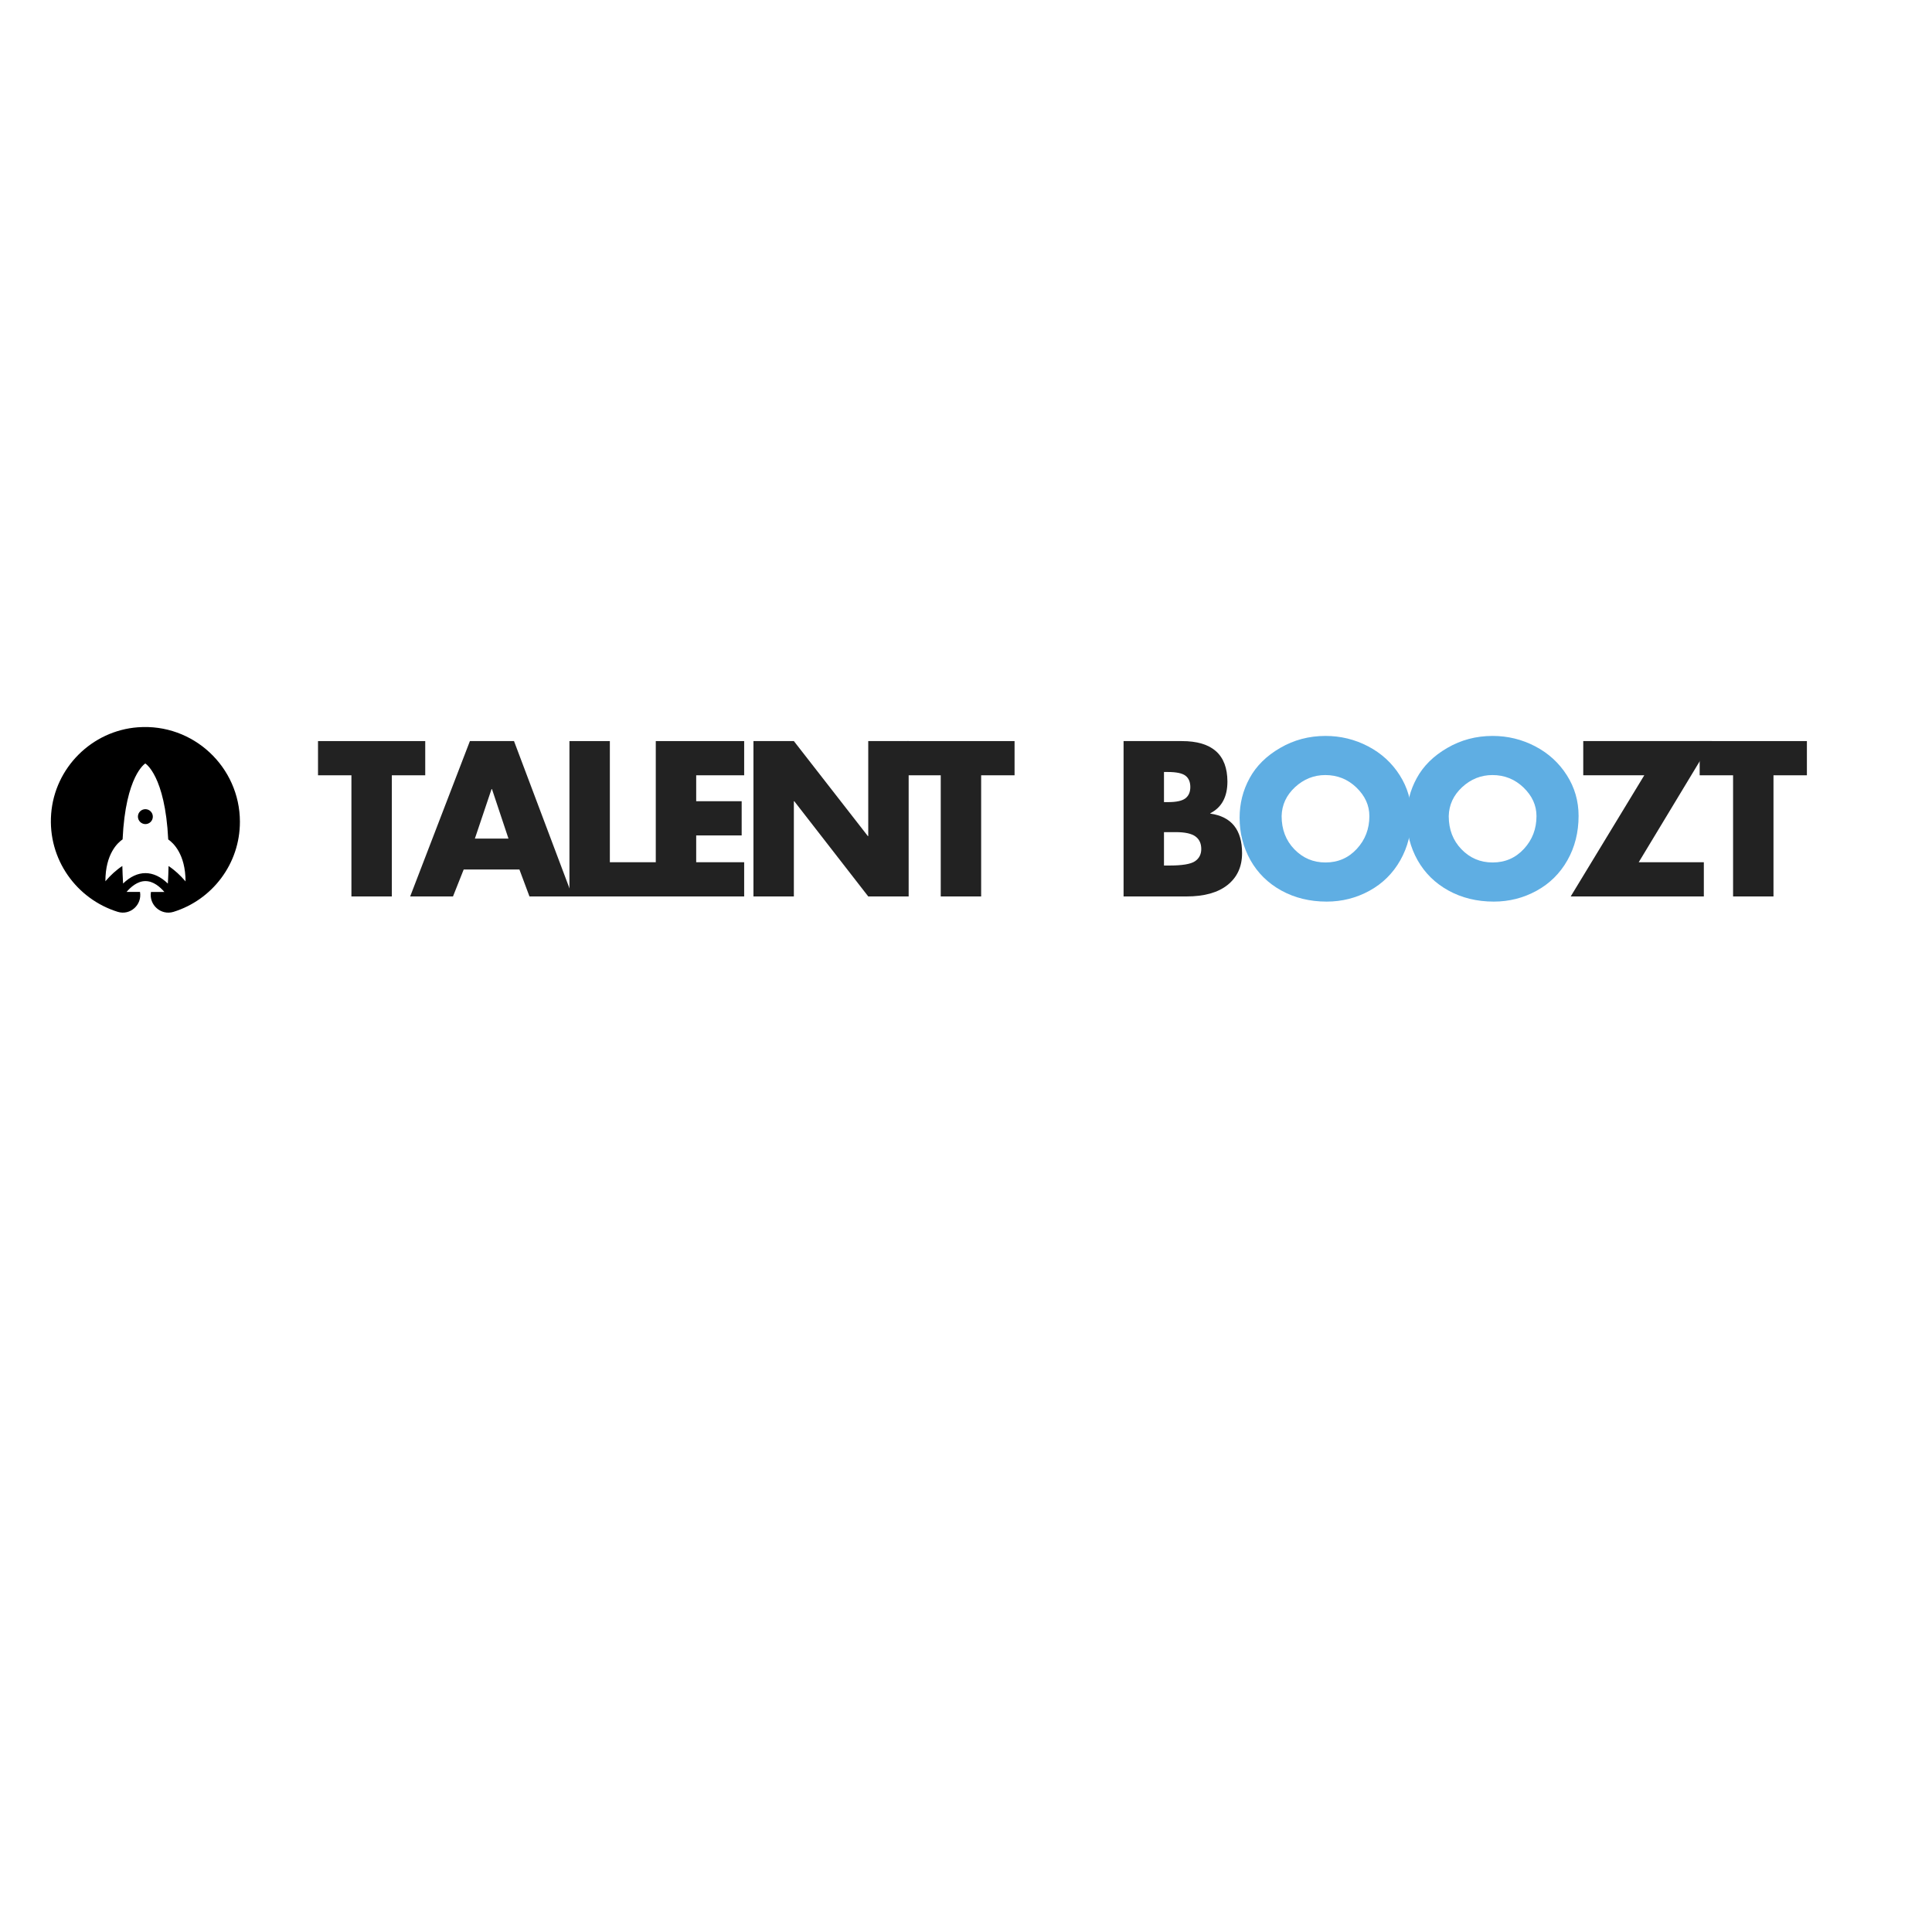
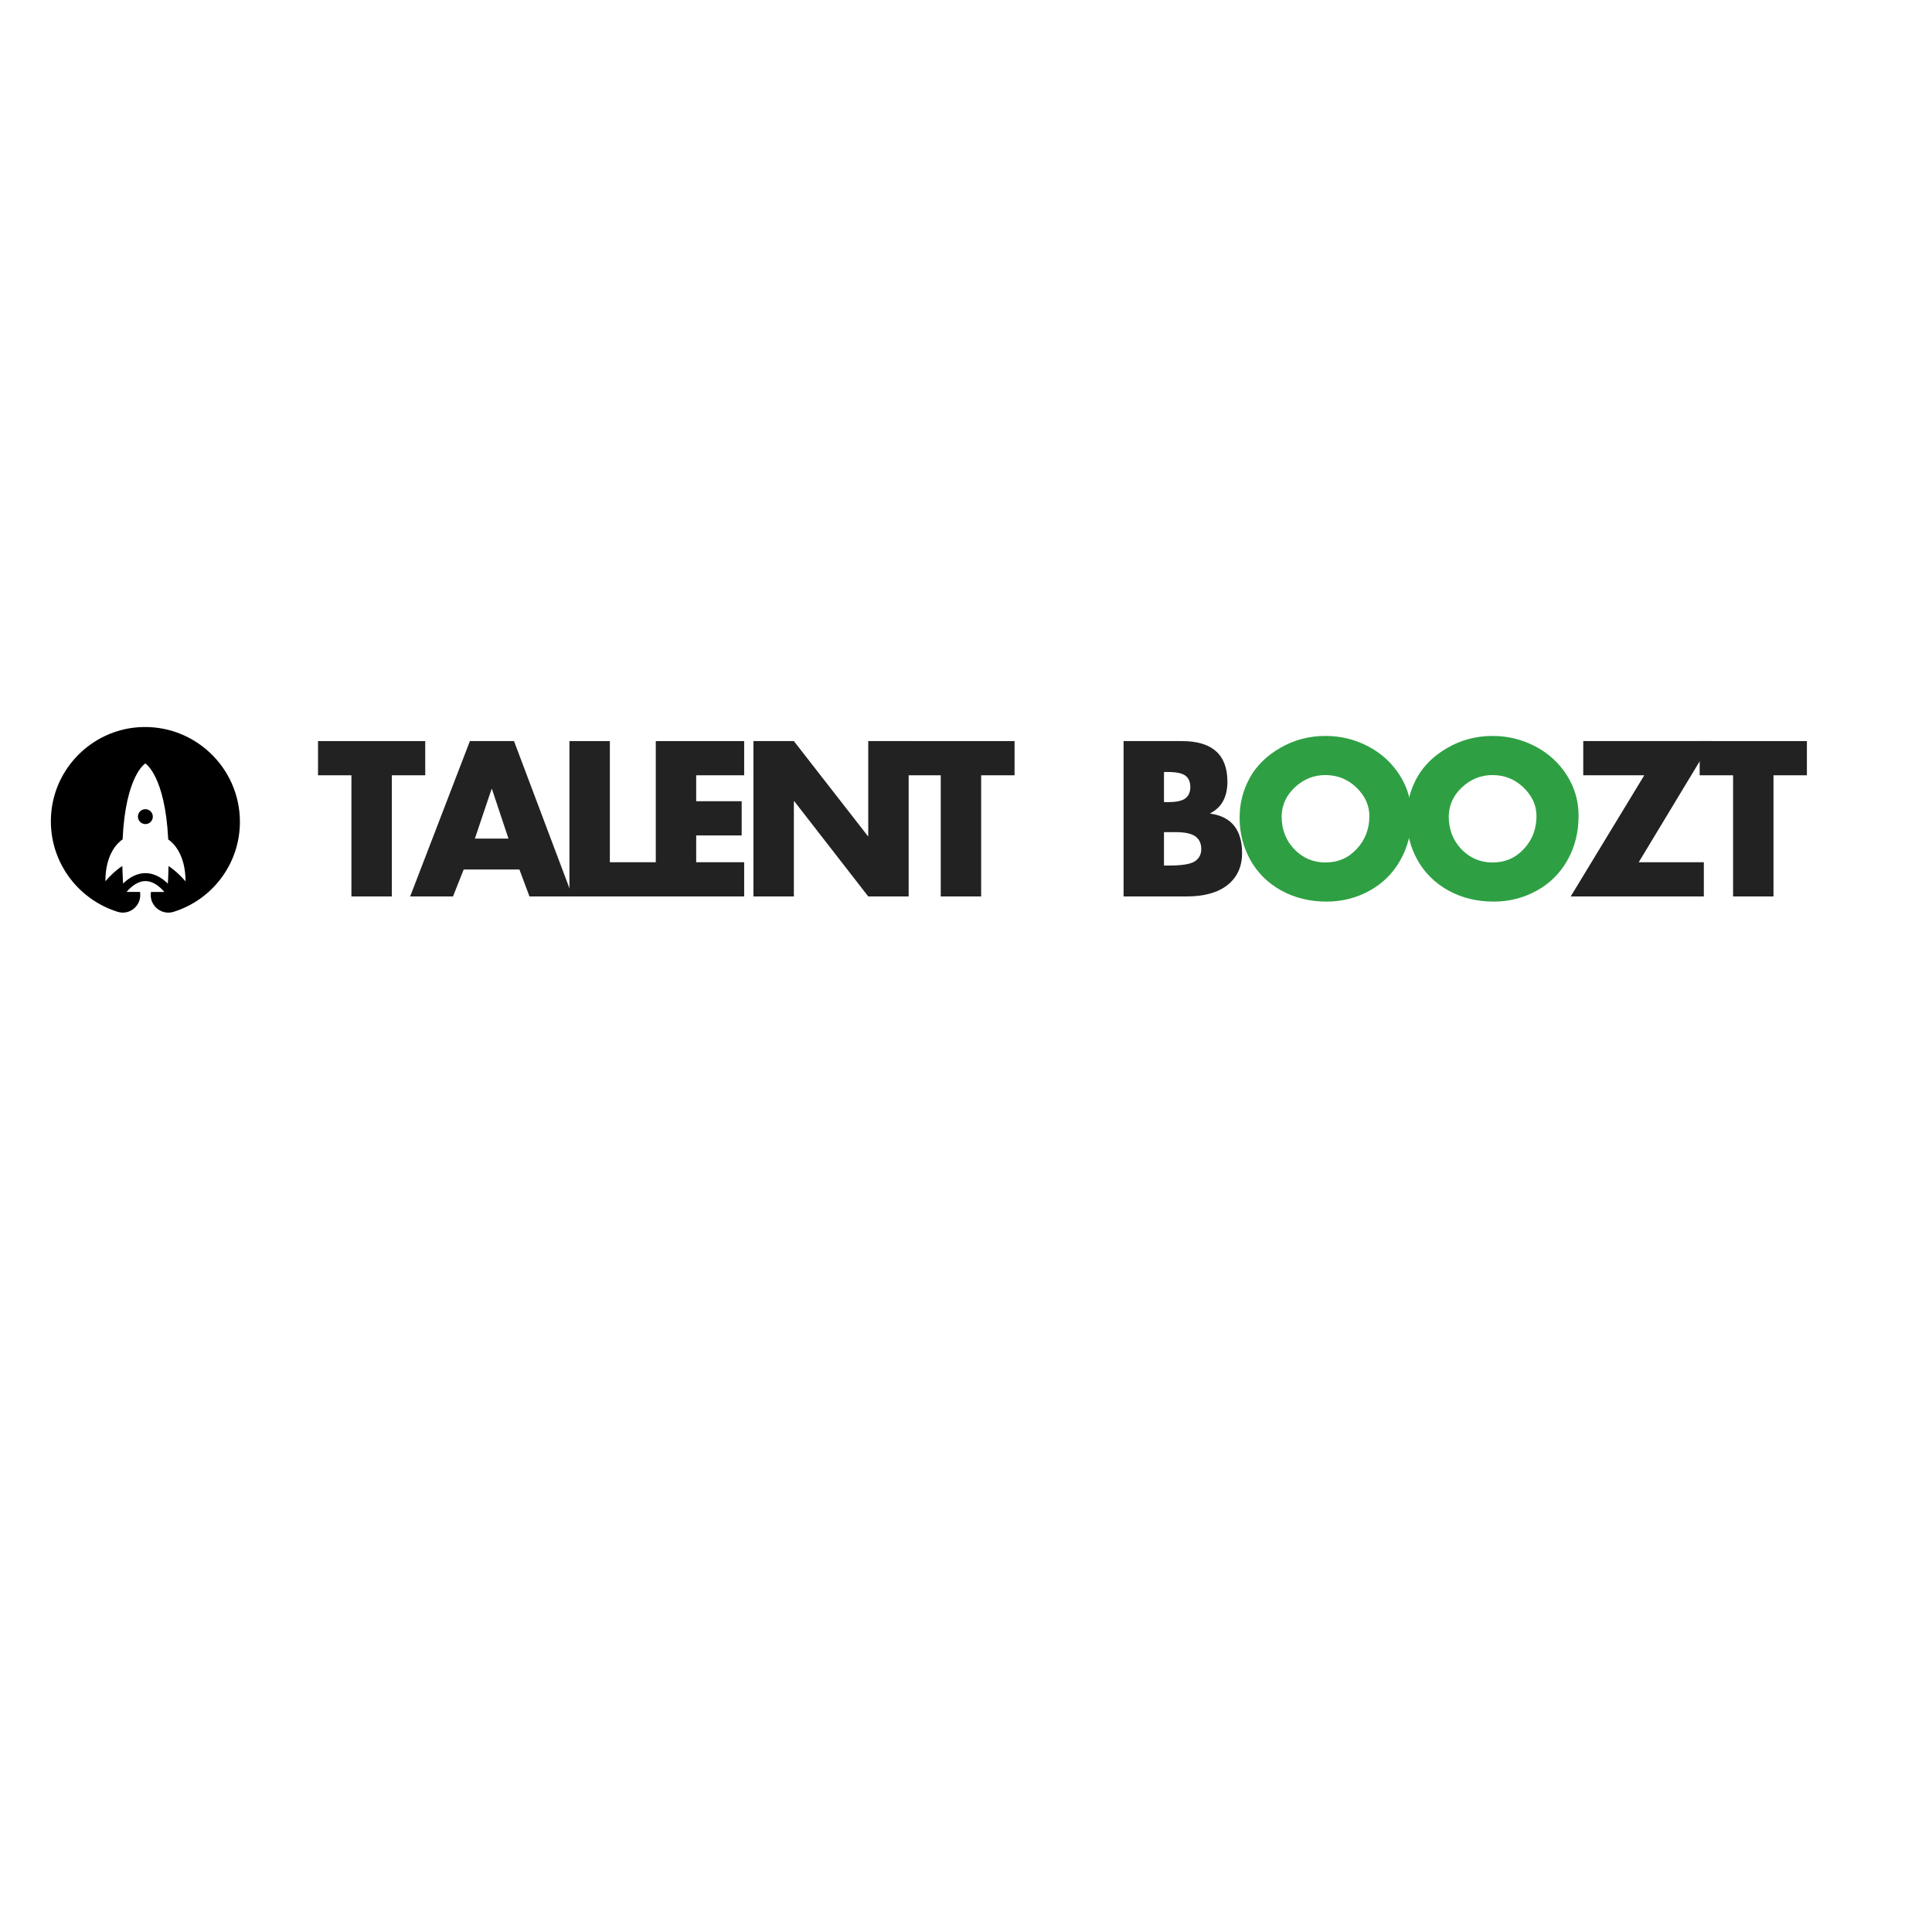
<svg xmlns="http://www.w3.org/2000/svg" width="500" zoomAndPan="magnify" viewBox="0 0 375 375" height="500" preserveAspectRatio="xMidYMid meet" version="1.0">
  <defs>
    <g />
    <clipPath id="4f52b78118">
      <path d="M 9 141 L 47 141 L 47 178 L 9 178 Z M 9 141 " clip-rule="nonzero" />
    </clipPath>
    <clipPath id="edd40c70c8">
      <path d="M 0 159.625 L 28.637 130.984 L 56.746 159.094 L 28.109 187.73 Z M 0 159.625 " clip-rule="nonzero" />
    </clipPath>
    <clipPath id="067323f1fd">
      <path d="M 0 159.625 L 28.637 130.984 L 56.746 159.094 L 28.109 187.73 Z M 0 159.625 " clip-rule="nonzero" />
    </clipPath>
    <clipPath id="c55502fab7">
      <path d="M 0 159.625 L 28.637 130.984 L 56.746 159.094 L 28.109 187.73 Z M 0 159.625 " clip-rule="nonzero" />
    </clipPath>
    <clipPath id="fa6fd8dbc8">
      <path d="M 26 157 L 30 157 L 30 160 L 26 160 Z M 26 157 " clip-rule="nonzero" />
    </clipPath>
    <clipPath id="0279ea3e1f">
      <path d="M 0 159.625 L 28.637 130.984 L 56.746 159.094 L 28.109 187.73 Z M 0 159.625 " clip-rule="nonzero" />
    </clipPath>
    <clipPath id="d403d888ac">
      <path d="M 0 159.625 L 28.637 130.984 L 56.746 159.094 L 28.109 187.73 Z M 0 159.625 " clip-rule="nonzero" />
    </clipPath>
    <clipPath id="cc6c27e7fc">
      <path d="M 0 159.625 L 28.637 130.984 L 56.746 159.094 L 28.109 187.73 Z M 0 159.625 " clip-rule="nonzero" />
    </clipPath>
  </defs>
  <g clip-path="url(#4f52b78118)">
    <g clip-path="url(#edd40c70c8)">
      <g clip-path="url(#067323f1fd)">
        <g clip-path="url(#c55502fab7)">
          <path fill="#000000" d="M 36.016 171.086 C 35.961 171.02 35.91 170.957 35.855 170.895 C 35.027 169.953 33.965 168.918 32.723 168.102 L 32.715 168.094 C 32.695 169.176 32.652 170.305 32.582 171.504 C 31.211 170.172 29.723 169.477 28.234 169.473 L 28.234 169.469 C 28.23 169.473 28.23 169.473 28.23 169.473 C 26.742 169.473 25.258 170.164 23.891 171.492 C 23.82 170.293 23.773 169.16 23.746 168.082 L 23.738 168.09 C 22.5 168.902 21.438 169.93 20.613 170.875 C 20.559 170.934 20.512 171 20.457 171.062 C 20.453 165.746 22.836 163.578 23.797 162.922 C 24.375 150.484 28.203 148.188 28.203 148.188 C 28.203 148.188 32.039 150.496 32.652 162.934 C 33.613 163.594 36.004 165.77 36.016 171.086 Z M 26.777 141.164 C 17.832 141.828 10.617 149.02 9.93 157.961 C 9.242 166.836 14.914 174.535 22.859 176.988 C 25.273 177.738 27.609 175.617 27.176 173.125 L 27.176 173.121 L 24.574 173.121 C 24.574 173.113 24.57 173.117 24.574 173.113 C 25.371 172.18 26.68 171.016 28.234 171.02 C 29.793 171.02 31.102 172.188 31.902 173.125 C 31.902 173.125 31.902 173.129 31.902 173.129 L 29.301 173.125 C 28.871 175.637 31.25 177.742 33.68 176.988 C 41.148 174.68 46.578 167.707 46.566 159.488 C 46.551 148.902 37.531 140.367 26.777 141.164 " fill-opacity="1" fill-rule="nonzero" />
        </g>
      </g>
    </g>
  </g>
  <g clip-path="url(#fa6fd8dbc8)">
    <g clip-path="url(#0279ea3e1f)">
      <g clip-path="url(#d403d888ac)">
        <g clip-path="url(#cc6c27e7fc)">
          <path fill="#000000" d="M 29.664 158.512 C 29.668 159.309 29.02 159.957 28.219 159.957 C 27.422 159.953 26.773 159.305 26.77 158.508 C 26.77 157.707 27.418 157.062 28.215 157.062 C 29.016 157.062 29.664 157.711 29.664 158.512 " fill-opacity="1" fill-rule="nonzero" />
        </g>
      </g>
    </g>
  </g>
  <g fill="#222222" fill-opacity="1">
    <g transform="translate(61.49172, 174)">
      <g>
        <path d="M 21.047 -30.156 L 21.047 -23.516 L 14.562 -23.516 L 14.562 0 L 6.719 0 L 6.719 -23.516 L 0.234 -23.516 L 0.234 -30.156 Z M 21.047 -30.156 " />
      </g>
    </g>
  </g>
  <g fill="#222222" fill-opacity="1">
    <g transform="translate(79.7696, 174)">
      <g>
        <path d="M 20 -30.156 L 31.359 0 L 23 0 L 21.047 -5.234 L 10.234 -5.234 L 8.156 0 L -0.156 0 L 11.438 -30.156 Z M 12.406 -11.234 L 18.922 -11.234 L 15.719 -20.844 L 15.641 -20.844 Z M 12.406 -11.234 " />
      </g>
    </g>
  </g>
  <g fill="#222222" fill-opacity="1">
    <g transform="translate(107.9665, 174)">
      <g>
        <path d="M 10.406 -30.156 L 10.406 -6.641 L 19.797 -6.641 L 19.797 0 L 2.562 0 L 2.562 -30.156 Z M 10.406 -30.156 " />
      </g>
    </g>
  </g>
  <g fill="#222222" fill-opacity="1">
    <g transform="translate(124.7245, 174)">
      <g>
        <path d="M 19.719 -30.156 L 19.719 -23.516 L 10.406 -23.516 L 10.406 -18.484 L 19.234 -18.484 L 19.234 -11.844 L 10.406 -11.844 L 10.406 -6.641 L 19.719 -6.641 L 19.719 0 L 2.562 0 L 2.562 -30.156 Z M 19.719 -30.156 " />
      </g>
    </g>
  </g>
  <g fill="#222222" fill-opacity="1">
    <g transform="translate(143.6824, 174)">
      <g>
        <path d="M 10.406 -30.156 L 24.766 -11.719 L 24.844 -11.719 L 24.844 -30.156 L 32.688 -30.156 L 32.688 0 L 24.844 0 L 10.484 -18.484 L 10.406 -18.484 L 10.406 0 L 2.562 0 L 2.562 -30.156 Z M 10.406 -30.156 " />
      </g>
    </g>
  </g>
  <g fill="#222222" fill-opacity="1">
    <g transform="translate(175.8789, 174)">
      <g>
        <path d="M 21.047 -30.156 L 21.047 -23.516 L 14.562 -23.516 L 14.562 0 L 6.719 0 L 6.719 -23.516 L 0.234 -23.516 L 0.234 -30.156 Z M 21.047 -30.156 " />
      </g>
    </g>
  </g>
  <g fill="#222222" fill-opacity="1">
    <g transform="translate(215.523, 174)">
      <g>
        <path d="M 13.875 -30.156 C 19.75 -30.156 22.695 -27.539 22.719 -22.312 C 22.719 -19.332 21.613 -17.281 19.406 -16.156 L 19.406 -16.078 C 23.508 -15.492 25.562 -12.938 25.562 -8.406 C 25.562 -5.789 24.625 -3.734 22.75 -2.234 C 20.883 -0.742 18.223 0 14.766 0 L 2.562 0 L 2.562 -30.156 Z M 10.406 -18.312 L 11.234 -18.312 C 12.805 -18.312 13.91 -18.551 14.547 -19.031 C 15.191 -19.52 15.516 -20.254 15.516 -21.234 C 15.516 -22.223 15.203 -22.957 14.578 -23.438 C 13.953 -23.914 12.812 -24.156 11.156 -24.156 L 10.406 -24.156 Z M 10.406 -6 L 11.406 -6 C 13.906 -6 15.566 -6.27 16.391 -6.812 C 17.223 -7.363 17.641 -8.16 17.641 -9.203 C 17.641 -10.297 17.258 -11.113 16.5 -11.656 C 15.738 -12.207 14.469 -12.484 12.688 -12.484 L 10.406 -12.484 Z M 10.406 -6 " />
      </g>
    </g>
  </g>
-   <g fill="#5faee3" fill-opacity="1">
+   <g fill="#2ea043" fill-opacity="1">
    <g transform="translate(239.5603, 174)">
      <g>
        <path d="M 34.406 -15.641 C 34.406 -12.441 33.68 -9.566 32.234 -7.016 C 30.797 -4.473 28.797 -2.5 26.234 -1.094 C 23.68 0.301 20.922 1 17.953 1 C 14.68 1 11.75 0.285 9.156 -1.141 C 6.57 -2.566 4.57 -4.531 3.156 -7.031 C 1.75 -9.539 1.047 -12.289 1.047 -15.281 C 1.047 -18.031 1.691 -20.586 2.984 -22.953 C 4.273 -25.328 6.254 -27.285 8.922 -28.828 C 11.586 -30.379 14.52 -31.156 17.719 -31.156 C 20.656 -31.156 23.41 -30.484 25.984 -29.141 C 28.555 -27.797 30.602 -25.926 32.125 -23.531 C 33.645 -21.145 34.406 -18.516 34.406 -15.641 Z M 17.719 -6.594 C 20.145 -6.594 22.172 -7.473 23.797 -9.234 C 25.422 -10.992 26.234 -13.113 26.234 -15.594 C 26.234 -17.676 25.395 -19.523 23.719 -21.141 C 22.039 -22.754 20.031 -23.562 17.688 -23.562 C 15.469 -23.562 13.508 -22.781 11.812 -21.219 C 10.125 -19.656 9.254 -17.781 9.203 -15.594 C 9.203 -13.008 10.023 -10.863 11.672 -9.156 C 13.328 -7.445 15.344 -6.594 17.719 -6.594 Z M 17.719 -6.594 " />
      </g>
    </g>
  </g>
-   <g fill="#5faee3" fill-opacity="1">
+   <g fill="#2ea043" fill-opacity="1">
    <g transform="translate(271.9968, 174)">
      <g>
        <path d="M 34.406 -15.641 C 34.406 -12.441 33.68 -9.566 32.234 -7.016 C 30.797 -4.473 28.797 -2.5 26.234 -1.094 C 23.68 0.301 20.922 1 17.953 1 C 14.68 1 11.75 0.285 9.156 -1.141 C 6.57 -2.566 4.57 -4.531 3.156 -7.031 C 1.75 -9.539 1.047 -12.289 1.047 -15.281 C 1.047 -18.031 1.691 -20.586 2.984 -22.953 C 4.273 -25.328 6.254 -27.285 8.922 -28.828 C 11.586 -30.379 14.52 -31.156 17.719 -31.156 C 20.656 -31.156 23.41 -30.484 25.984 -29.141 C 28.555 -27.797 30.602 -25.926 32.125 -23.531 C 33.645 -21.145 34.406 -18.516 34.406 -15.641 Z M 17.719 -6.594 C 20.145 -6.594 22.172 -7.473 23.797 -9.234 C 25.422 -10.992 26.234 -13.113 26.234 -15.594 C 26.234 -17.676 25.395 -19.523 23.719 -21.141 C 22.039 -22.754 20.031 -23.562 17.688 -23.562 C 15.469 -23.562 13.508 -22.781 11.812 -21.219 C 10.125 -19.656 9.254 -17.781 9.203 -15.594 C 9.203 -13.008 10.023 -10.863 11.672 -9.156 C 13.328 -7.445 15.344 -6.594 17.719 -6.594 Z M 17.719 -6.594 " />
      </g>
    </g>
  </g>
  <g fill="#222222" fill-opacity="1">
    <g transform="translate(304.4332, 174)">
      <g>
        <path d="M 27.844 -30.156 L 13.641 -6.641 L 26.281 -6.641 L 26.281 0 L 0.438 0 L 14.719 -23.516 L 2.875 -23.516 L 2.875 -30.156 Z M 27.844 -30.156 " />
      </g>
    </g>
  </g>
  <g fill="#222222" fill-opacity="1">
    <g transform="translate(329.6704, 174)">
      <g>
        <path d="M 21.047 -30.156 L 21.047 -23.516 L 14.562 -23.516 L 14.562 0 L 6.719 0 L 6.719 -23.516 L 0.234 -23.516 L 0.234 -30.156 Z M 21.047 -30.156 " />
      </g>
    </g>
  </g>
</svg>
